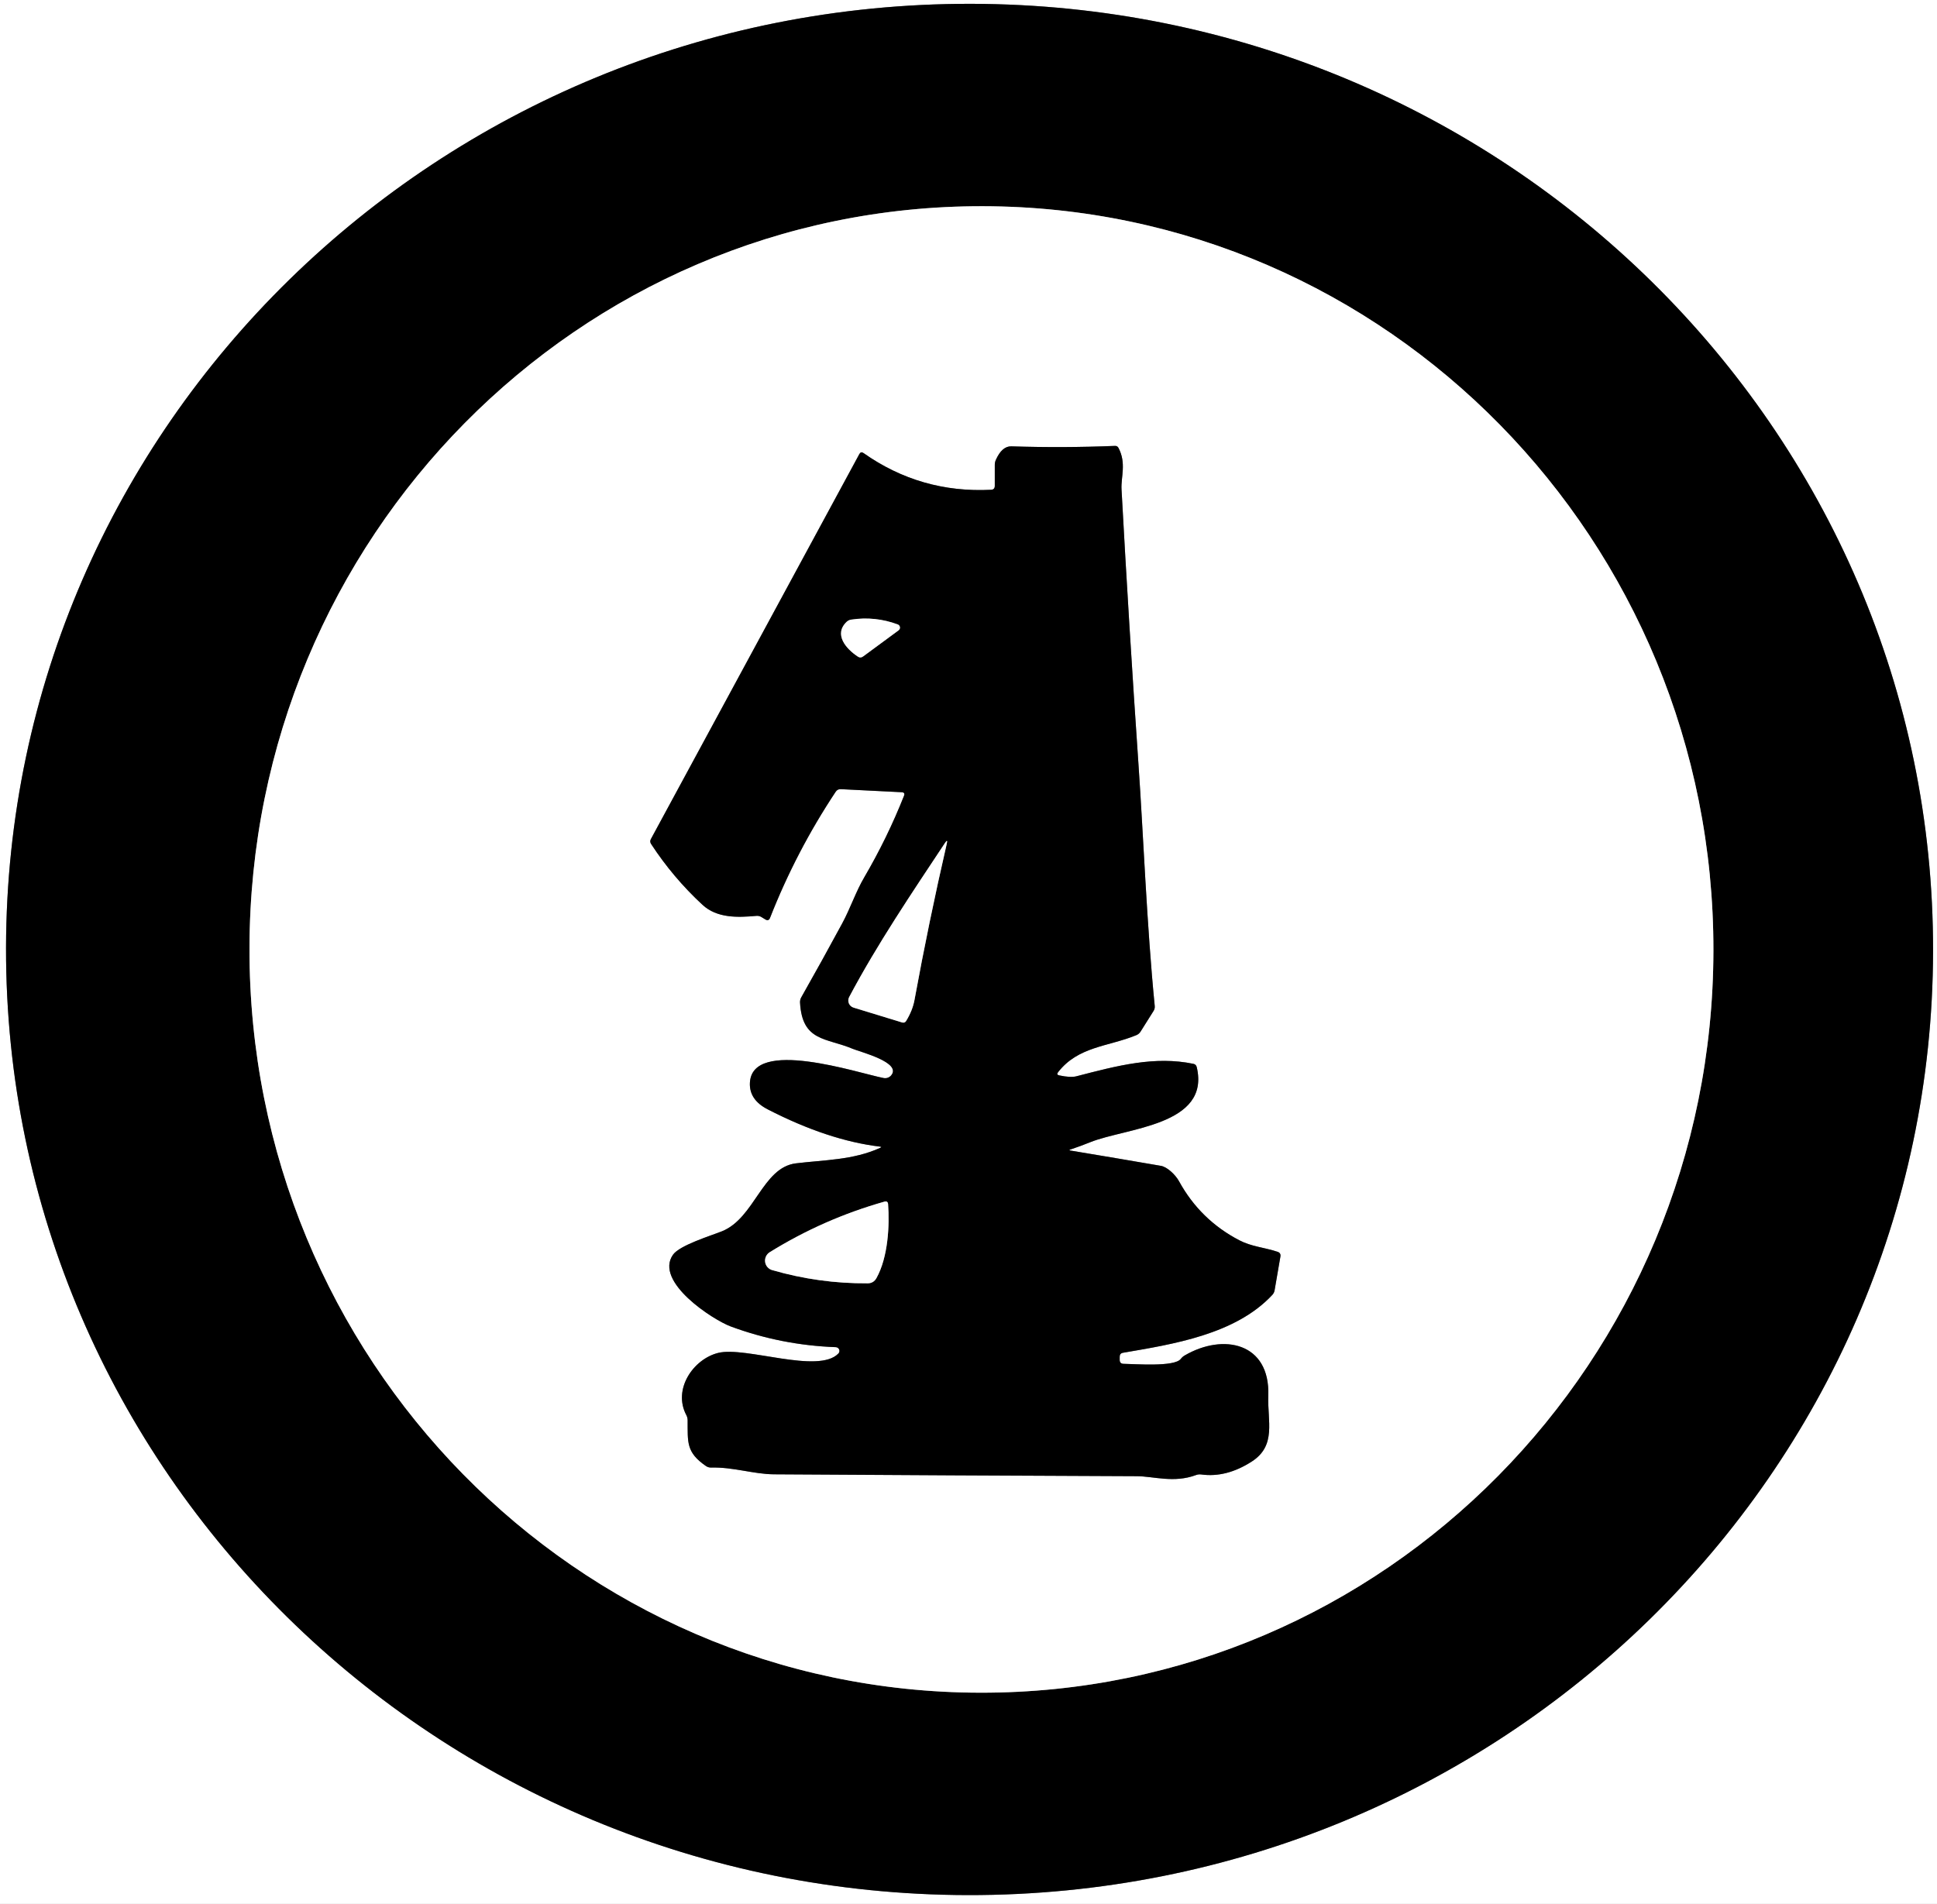
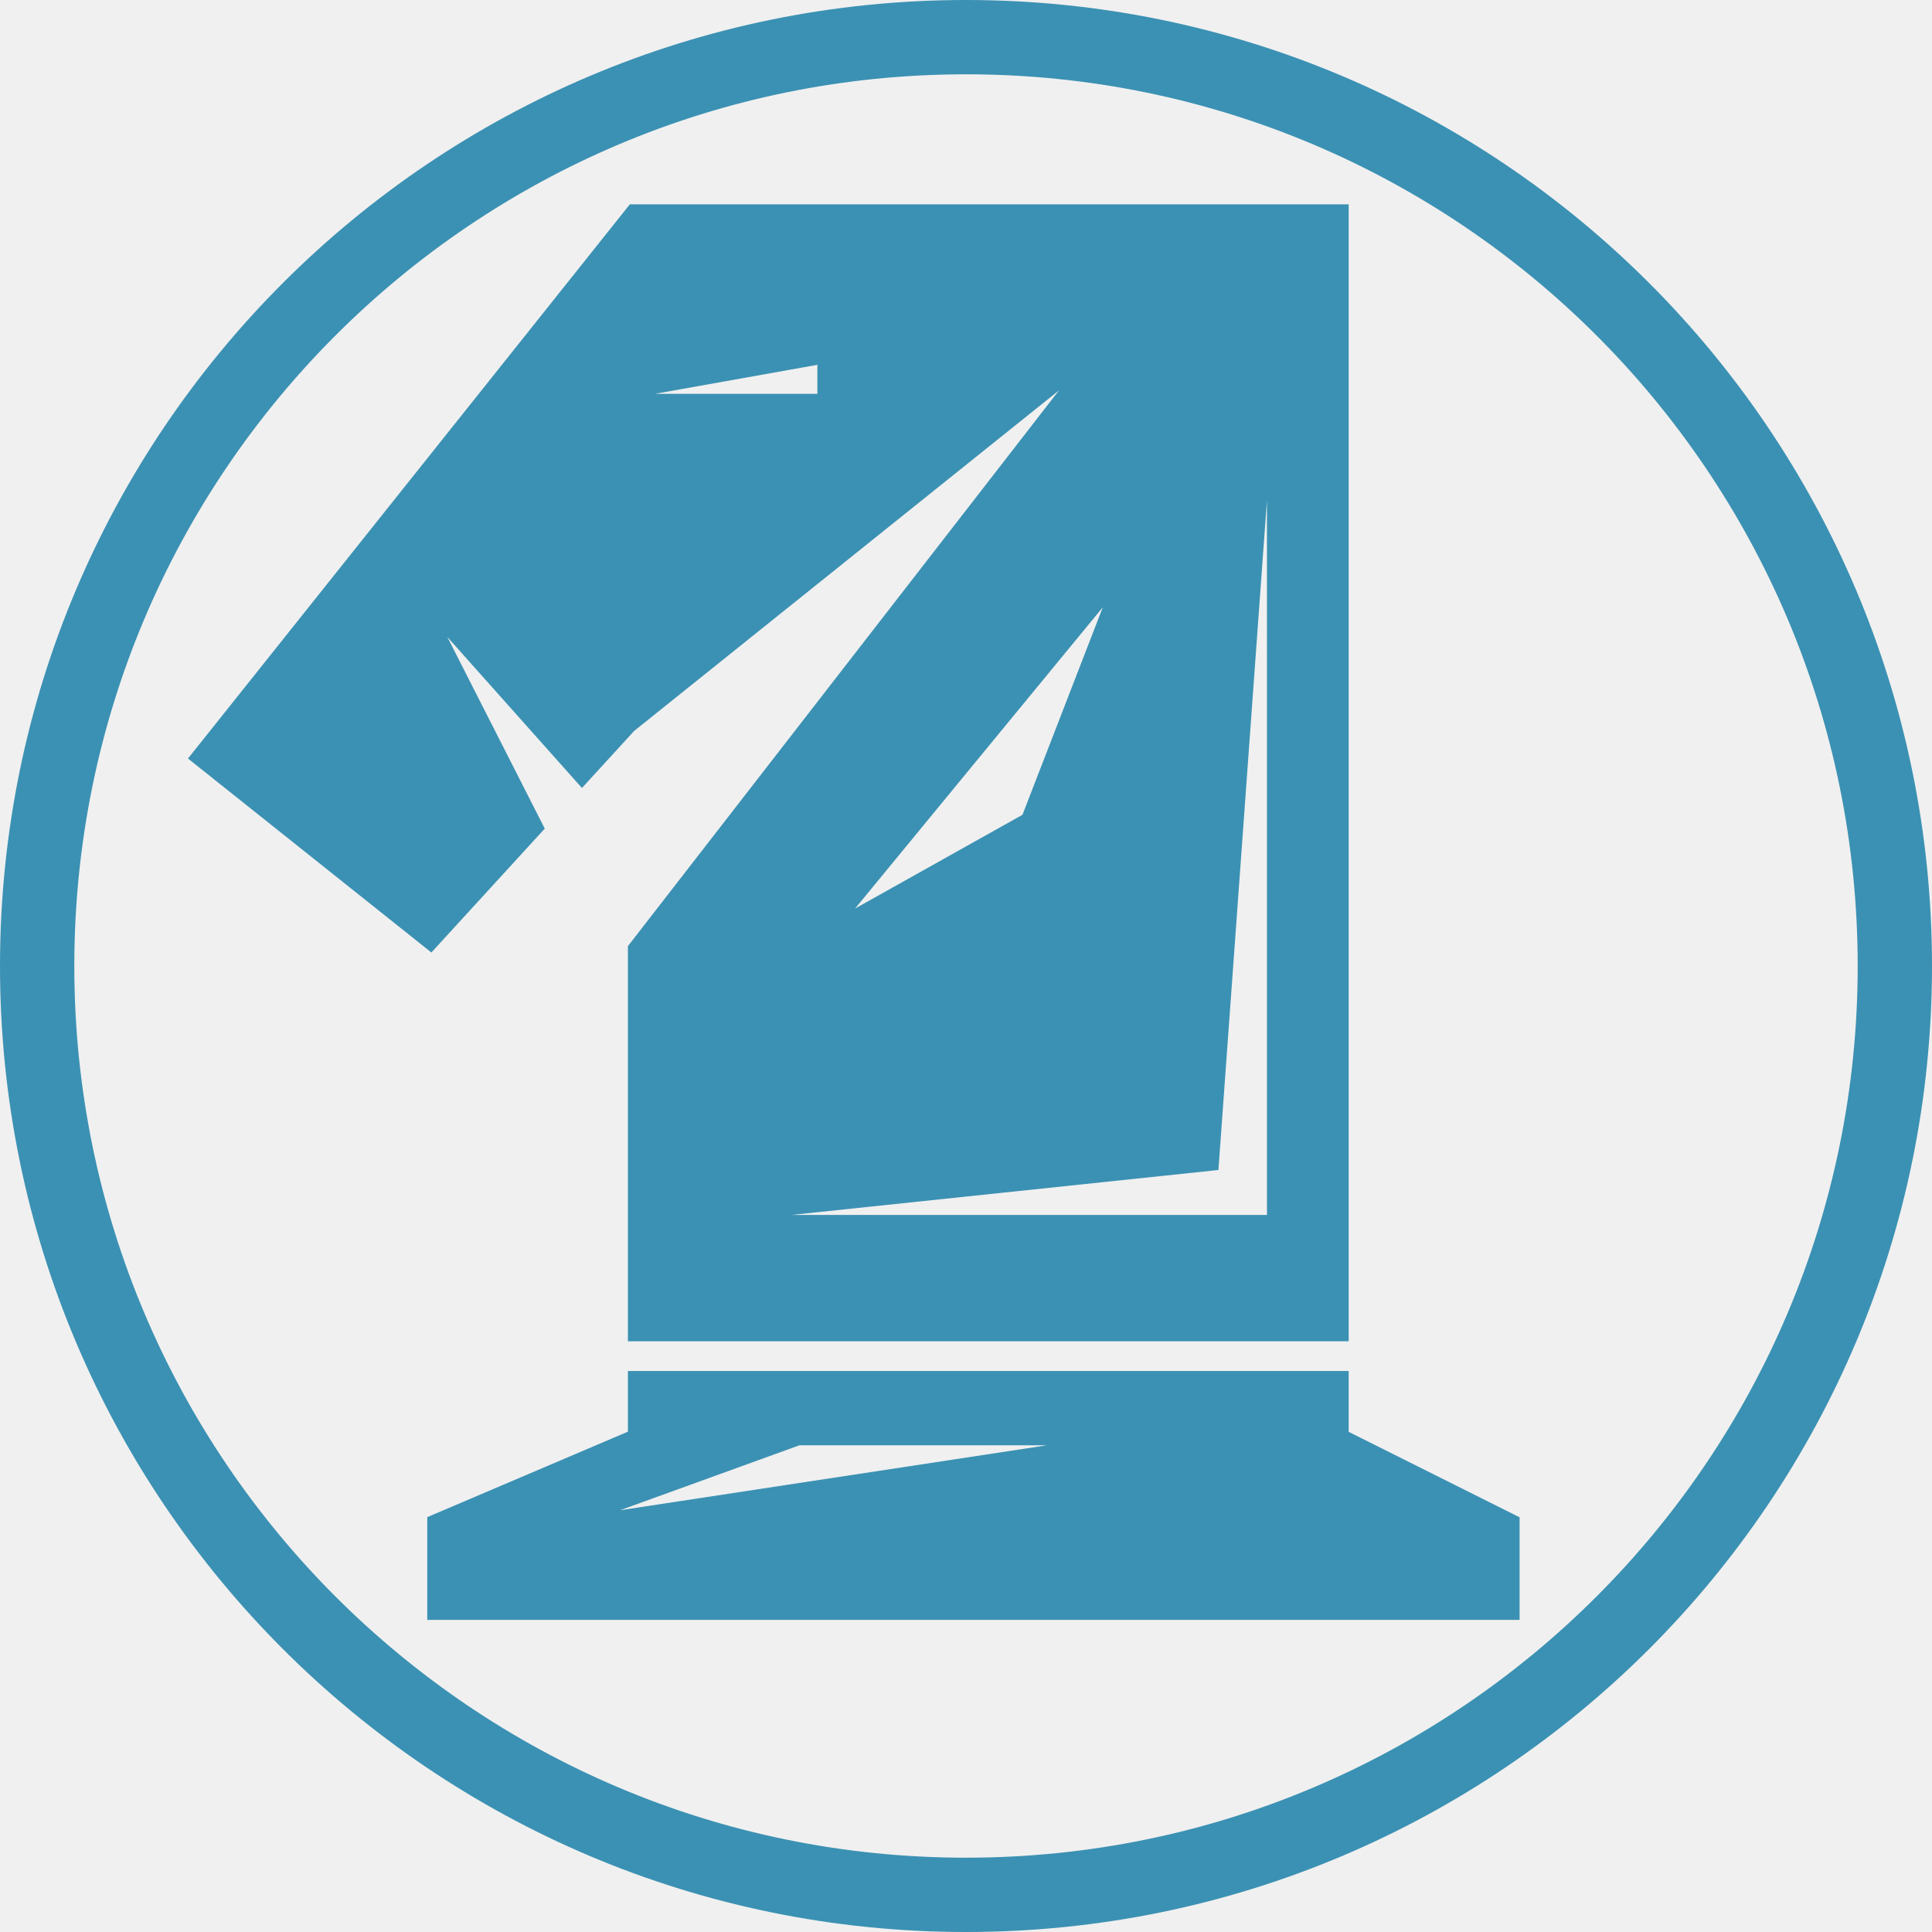
- <svg xmlns="http://www.w3.org/2000/svg" version="1.1" viewBox="0.00 0.00 350.00 344.00">
-   <g stroke-width="2.00" fill="none" stroke-linecap="butt">
-     <path stroke="#808080" vector-effect="non-scaling-stroke" d="   M 349.29 171.904   A 174.10 170.91 0.1 0 0 175.488 0.69   A 174.10 170.91 0.1 0 0 1.09 171.296   A 174.10 170.91 0.1 0 0 174.892 342.51   A 174.10 170.91 0.1 0 0 349.29 171.904" />
-     <path stroke="#808080" vector-effect="non-scaling-stroke" d="   M 177.106 305.93   A 134.33 132.26 90.1 0 0 309.6 171.831   A 134.33 132.26 90.1 0 0 177.574 37.27   A 134.33 132.26 90.1 0 0 45.08 171.369   A 134.33 132.26 90.1 0 0 177.106 305.93" />
-     <path stroke="#808080" vector-effect="non-scaling-stroke" d="   M 193.43 207.75   Q 195.32 207.12 196.99 206.44   C 203.46 203.83 218.76 203.45 216.24 192.86   Q 216.12 192.37 215.63 192.27   C 208.68 190.83 202.00 192.57 194.51 194.52   Q 193.44 194.80 191.39 194.36   Q 190.83 194.24 191.18 193.79   C 194.83 189.09 200.25 189.18 205.30 187.10   Q 205.81 186.90 206.10 186.43   L 208.44 182.71   Q 208.70 182.30 208.65 181.81   C 207.21 167.24 206.59 150.74 205.71 138.10   Q 204.00 113.27 202.65 88.43   C 202.53 86.21 203.56 83.71 202.10 80.95   Q 201.90 80.57 201.47 80.59   Q 192.12 80.97 182.74 80.67   Q 181.06 80.62 179.94 83.12   Q 179.75 83.55 179.75 84.01   L 179.75 87.81   Q 179.75 88.49 179.08 88.52   Q 166.36 89.16 156.04 81.89   Q 155.56 81.55 155.28 82.06   L 117.61 151.65   Q 117.36 152.10 117.65 152.54   Q 121.61 158.60 126.92 163.52   C 129.58 165.99 133.34 165.83 136.69 165.53   Q 137.17 165.49 137.58 165.74   L 138.30 166.18   Q 138.89 166.53 139.14 165.89   Q 143.85 153.88 151.00 143.10   Q 151.33 142.60 151.93 142.63   L 162.91 143.18   Q 163.60 143.21 163.34 143.85   Q 160.32 151.46 156.19 158.52   C 154.62 161.19 153.67 164.14 152.16 166.93   Q 148.55 173.61 144.78 180.26   Q 144.54 180.69 144.56 181.18   C 144.94 188.29 149.28 187.53 154.11 189.57   C 155.47 190.14 163.04 192.03 161.01 194.38   A 1.43 1.42 26.0 0 1 159.66 194.84   C 155.00 193.93 135.85 187.49 135.50 195.73   Q 135.37 198.78 138.72 200.50   Q 149.62 206.11 159.03 207.24   Q 159.42 207.28 159.06 207.45   C 154.14 209.69 148.92 209.63 143.80 210.26   C 137.75 211.01 136.38 220.16 130.44 222.54   C 128.36 223.37 122.81 225.06 121.60 226.78   C 118.19 231.66 128.81 238.53 132.02 239.73   Q 141.17 243.12 151.03 243.48   A 0.68 0.68 0.0 0 1 151.50 244.62   C 147.88 248.41 134.73 243.28 129.76 244.52   C 125.25 245.65 121.54 251.10 124.01 255.75   Q 124.24 256.19 124.25 256.68   C 124.28 260.67 123.95 262.48 127.57 264.97   Q 127.99 265.25 128.49 265.24   C 132.51 265.13 136.20 266.44 139.86 266.46   Q 172.62 266.67 205.40 266.80   C 208.44 266.81 212.11 268.09 216.12 266.59   Q 216.58 266.42 217.07 266.49   Q 221.58 267.11 226.17 264.16   C 230.69 261.26 229.00 256.84 229.17 252.27   C 229.52 242.63 221.02 240.93 214.08 244.97   Q 213.66 245.21 213.36 245.60   C 212.23 247.10 205.00 246.51 203.02 246.49   Q 202.32 246.48 202.32 245.78   L 202.32 245.21   Q 202.32 244.59 202.93 244.49   C 211.84 242.96 223.23 241.21 229.90 234.03   Q 230.23 233.67 230.31 233.20   L 231.36 227.10   Q 231.47 226.45 230.84 226.24   C 228.31 225.42 226.15 225.31 223.95 224.17   Q 216.88 220.49 213.05 213.51   C 212.40 212.32 210.90 210.90 209.77 210.71   Q 201.60 209.30 193.45 207.95   Q 193.02 207.88 193.43 207.75" />
-     <path stroke="#808080" vector-effect="non-scaling-stroke" d="   M 152.99 112.38   C 150.59 114.66 152.89 117.27 154.99 118.66   Q 155.48 118.99 155.96 118.64   L 162.37 113.92   A 0.61 0.61 0.0 0 0 162.22 112.86   Q 158.11 111.33 153.80 111.99   Q 153.34 112.06 152.99 112.38" />
-     <path stroke="#808080" vector-effect="non-scaling-stroke" d="   M 170.75 152.36   C 164.77 161.39 158.52 170.62 153.44 180.20   A 1.34 1.34 0.0 0 0 154.23 182.11   L 162.99 184.79   Q 163.47 184.94 163.73 184.52   Q 164.89 182.63 165.24 180.73   Q 167.82 166.62 171.07 152.50   Q 171.29 151.55 170.75 152.36" />
-     <path stroke="#808080" vector-effect="non-scaling-stroke" d="   M 158.36 231.01   C 160.49 227.20 160.75 221.42 160.47 217.64   Q 160.42 217.01 159.81 217.18   Q 148.79 220.30 139.08 226.32   A 1.79 1.78 -52.8 0 0 139.52 229.55   Q 147.98 232.00 156.77 231.94   Q 157.83 231.94 158.36 231.01" />
-   </g>
-   <path fill="#ffffff" d="   M 0.00 0.00   L 350.00 0.00   L 350.00 344.00   L 0.00 344.00   L 0.00 0.00   Z   M 349.29 171.904   A 174.10 170.91 0.1 0 0 175.488 0.69   A 174.10 170.91 0.1 0 0 1.09 171.296   A 174.10 170.91 0.1 0 0 174.892 342.51   A 174.10 170.91 0.1 0 0 349.29 171.904   Z" />
-   <path fill="#000000" d="   M 349.29 171.904   A 174.10 170.91 0.1 0 1 174.892 342.51   A 174.10 170.91 0.1 0 1 1.09 171.296   A 174.10 170.91 0.1 0 1 175.488 0.69   A 174.10 170.91 0.1 0 1 349.29 171.904   Z   M 177.106 305.93   A 134.33 132.26 90.1 0 0 309.6 171.831   A 134.33 132.26 90.1 0 0 177.574 37.27   A 134.33 132.26 90.1 0 0 45.08 171.369   A 134.33 132.26 90.1 0 0 177.106 305.93   Z" />
-   <path fill="#ffffff" d="   M 177.106 305.93   A 134.33 132.26 90.1 0 1 45.08 171.369   A 134.33 132.26 90.1 0 1 177.574 37.27   A 134.33 132.26 90.1 0 1 309.6 171.831   A 134.33 132.26 90.1 0 1 177.106 305.93   Z   M 193.43 207.75   Q 195.32 207.12 196.99 206.44   C 203.46 203.83 218.76 203.45 216.24 192.86   Q 216.12 192.37 215.63 192.27   C 208.68 190.83 202.00 192.57 194.51 194.52   Q 193.44 194.80 191.39 194.36   Q 190.83 194.24 191.18 193.79   C 194.83 189.09 200.25 189.18 205.30 187.10   Q 205.81 186.90 206.10 186.43   L 208.44 182.71   Q 208.70 182.30 208.65 181.81   C 207.21 167.24 206.59 150.74 205.71 138.10   Q 204.00 113.27 202.65 88.43   C 202.53 86.21 203.56 83.71 202.10 80.95   Q 201.90 80.57 201.47 80.59   Q 192.12 80.97 182.74 80.67   Q 181.06 80.62 179.94 83.12   Q 179.75 83.55 179.75 84.01   L 179.75 87.81   Q 179.75 88.49 179.08 88.52   Q 166.36 89.16 156.04 81.89   Q 155.56 81.55 155.28 82.06   L 117.61 151.65   Q 117.36 152.10 117.65 152.54   Q 121.61 158.60 126.92 163.52   C 129.58 165.99 133.34 165.83 136.69 165.53   Q 137.17 165.49 137.58 165.74   L 138.30 166.18   Q 138.89 166.53 139.14 165.89   Q 143.85 153.88 151.00 143.10   Q 151.33 142.60 151.93 142.63   L 162.91 143.18   Q 163.60 143.21 163.34 143.85   Q 160.32 151.46 156.19 158.52   C 154.62 161.19 153.67 164.14 152.16 166.93   Q 148.55 173.61 144.78 180.26   Q 144.54 180.69 144.56 181.18   C 144.94 188.29 149.28 187.53 154.11 189.57   C 155.47 190.14 163.04 192.03 161.01 194.38   A 1.43 1.42 26.0 0 1 159.66 194.84   C 155.00 193.93 135.85 187.49 135.50 195.73   Q 135.37 198.78 138.72 200.50   Q 149.62 206.11 159.03 207.24   Q 159.42 207.28 159.06 207.45   C 154.14 209.69 148.92 209.63 143.80 210.26   C 137.75 211.01 136.38 220.16 130.44 222.54   C 128.36 223.37 122.81 225.06 121.60 226.78   C 118.19 231.66 128.81 238.53 132.02 239.73   Q 141.17 243.12 151.03 243.48   A 0.68 0.68 0.0 0 1 151.50 244.62   C 147.88 248.41 134.73 243.28 129.76 244.52   C 125.25 245.65 121.54 251.10 124.01 255.75   Q 124.24 256.19 124.25 256.68   C 124.28 260.67 123.95 262.48 127.57 264.97   Q 127.99 265.25 128.49 265.24   C 132.51 265.13 136.20 266.44 139.86 266.46   Q 172.62 266.67 205.40 266.80   C 208.44 266.81 212.11 268.09 216.12 266.59   Q 216.58 266.42 217.07 266.49   Q 221.58 267.11 226.17 264.16   C 230.69 261.26 229.00 256.84 229.17 252.27   C 229.52 242.63 221.02 240.93 214.08 244.97   Q 213.66 245.21 213.36 245.60   C 212.23 247.10 205.00 246.51 203.02 246.49   Q 202.32 246.48 202.32 245.78   L 202.32 245.21   Q 202.32 244.59 202.93 244.49   C 211.84 242.96 223.23 241.21 229.90 234.03   Q 230.23 233.67 230.31 233.20   L 231.36 227.10   Q 231.47 226.45 230.84 226.24   C 228.31 225.42 226.15 225.31 223.95 224.17   Q 216.88 220.49 213.05 213.51   C 212.40 212.32 210.90 210.90 209.77 210.71   Q 201.60 209.30 193.45 207.95   Q 193.02 207.88 193.43 207.75   Z" />
-   <path fill="#000000" d="   M 193.45 207.95   Q 201.60 209.30 209.77 210.71   C 210.90 210.90 212.40 212.32 213.05 213.51   Q 216.88 220.49 223.95 224.17   C 226.15 225.31 228.31 225.42 230.84 226.24   Q 231.47 226.45 231.36 227.10   L 230.31 233.20   Q 230.23 233.67 229.90 234.03   C 223.23 241.21 211.84 242.96 202.93 244.49   Q 202.32 244.59 202.32 245.21   L 202.32 245.78   Q 202.32 246.48 203.02 246.49   C 205.00 246.51 212.23 247.10 213.36 245.60   Q 213.66 245.21 214.08 244.97   C 221.02 240.93 229.52 242.63 229.17 252.27   C 229.00 256.84 230.69 261.26 226.17 264.16   Q 221.58 267.11 217.07 266.49   Q 216.58 266.42 216.12 266.59   C 212.11 268.09 208.44 266.81 205.40 266.80   Q 172.62 266.67 139.86 266.46   C 136.20 266.44 132.51 265.13 128.49 265.24   Q 127.99 265.25 127.57 264.97   C 123.95 262.48 124.28 260.67 124.25 256.68   Q 124.24 256.19 124.01 255.75   C 121.54 251.10 125.25 245.65 129.76 244.52   C 134.73 243.28 147.88 248.41 151.50 244.62   A 0.68 0.68 0.0 0 0 151.03 243.48   Q 141.17 243.12 132.02 239.73   C 128.81 238.53 118.19 231.66 121.60 226.78   C 122.81 225.06 128.36 223.37 130.44 222.54   C 136.38 220.16 137.75 211.01 143.80 210.26   C 148.92 209.63 154.14 209.69 159.06 207.45   Q 159.42 207.28 159.03 207.24   Q 149.62 206.11 138.72 200.50   Q 135.37 198.78 135.50 195.73   C 135.85 187.49 155.00 193.93 159.66 194.84   A 1.43 1.42 26.0 0 0 161.01 194.38   C 163.04 192.03 155.47 190.14 154.11 189.57   C 149.28 187.53 144.94 188.29 144.56 181.18   Q 144.54 180.69 144.78 180.26   Q 148.55 173.61 152.16 166.93   C 153.67 164.14 154.62 161.19 156.19 158.52   Q 160.32 151.46 163.34 143.85   Q 163.60 143.21 162.91 143.18   L 151.93 142.63   Q 151.33 142.60 151.00 143.10   Q 143.85 153.88 139.14 165.89   Q 138.89 166.53 138.30 166.18   L 137.58 165.74   Q 137.17 165.49 136.69 165.53   C 133.34 165.83 129.58 165.99 126.92 163.52   Q 121.61 158.60 117.65 152.54   Q 117.36 152.10 117.61 151.65   L 155.28 82.06   Q 155.56 81.55 156.04 81.89   Q 166.36 89.16 179.08 88.52   Q 179.75 88.49 179.75 87.81   L 179.75 84.01   Q 179.75 83.55 179.94 83.12   Q 181.06 80.62 182.74 80.67   Q 192.12 80.97 201.47 80.59   Q 201.90 80.57 202.10 80.95   C 203.56 83.71 202.53 86.21 202.65 88.43   Q 204.00 113.27 205.71 138.10   C 206.59 150.74 207.21 167.24 208.65 181.81   Q 208.70 182.30 208.44 182.71   L 206.10 186.43   Q 205.81 186.90 205.30 187.10   C 200.25 189.18 194.83 189.09 191.18 193.79   Q 190.83 194.24 191.39 194.36   Q 193.44 194.80 194.51 194.52   C 202.00 192.57 208.68 190.83 215.63 192.27   Q 216.12 192.37 216.24 192.86   C 218.76 203.45 203.46 203.83 196.99 206.44   Q 195.32 207.12 193.43 207.75   Q 193.02 207.88 193.45 207.95   Z   M 152.99 112.38   C 150.59 114.66 152.89 117.27 154.99 118.66   Q 155.48 118.99 155.96 118.64   L 162.37 113.92   A 0.61 0.61 0.0 0 0 162.22 112.86   Q 158.11 111.33 153.80 111.99   Q 153.34 112.06 152.99 112.38   Z   M 170.75 152.36   C 164.77 161.39 158.52 170.62 153.44 180.20   A 1.34 1.34 0.0 0 0 154.23 182.11   L 162.99 184.79   Q 163.47 184.94 163.73 184.52   Q 164.89 182.63 165.24 180.73   Q 167.82 166.62 171.07 152.50   Q 171.29 151.55 170.75 152.36   Z   M 158.36 231.01   C 160.49 227.20 160.75 221.42 160.47 217.64   Q 160.42 217.01 159.81 217.18   Q 148.79 220.30 139.08 226.32   A 1.79 1.78 -52.8 0 0 139.52 229.55   Q 147.98 232.00 156.77 231.94   Q 157.83 231.94 158.36 231.01   Z" />
-   <path fill="#ffffff" d="   M 154.99 118.66   C 152.89 117.27 150.59 114.66 152.99 112.38   Q 153.34 112.06 153.80 111.99   Q 158.11 111.33 162.22 112.86   A 0.61 0.61 0.0 0 1 162.37 113.92   L 155.96 118.64   Q 155.48 118.99 154.99 118.66   Z" />
-   <path fill="#ffffff" d="   M 153.44 180.20   C 158.52 170.62 164.77 161.39 170.75 152.36   Q 171.29 151.55 171.07 152.50   Q 167.82 166.62 165.24 180.73   Q 164.89 182.63 163.73 184.52   Q 163.47 184.94 162.99 184.79   L 154.23 182.11   A 1.34 1.34 0.0 0 1 153.44 180.20   Z" />
-   <path fill="#ffffff" d="   M 160.47 217.64   C 160.75 221.42 160.49 227.20 158.36 231.01   Q 157.83 231.94 156.77 231.94   Q 147.98 232.00 139.52 229.55   A 1.79 1.78 -52.8 0 1 139.08 226.32   Q 148.79 220.30 159.81 217.18   Q 160.42 217.01 160.47 217.64   Z" />
+ <svg xmlns="http://www.w3.org/2000/svg" width="260" height="260" viewBox="0 0 260 260" fill="none">
+   <circle cx="130" cy="130" r="125" stroke="#3B91B3" stroke-width="10" />
+   <path fill-rule="evenodd" clip-rule="evenodd" d="M26 102L85 28H181V180H85V127.5L145.5 49.5L85 98L78.32 105.298L58 82.5L72.709 111.429L58 127.5L26 102ZM85 185H181V193L204 204.5V217.5H58V204.5L85 193V185ZM110.5 53.5H82.5L110.5 48.5V53.5ZM171 53.5V164H97L163.5 157L171 53.5ZM78.5 204.5L107.5 194H147.5L78.5 204.5ZM150 79L113 124L138 110L150 79Z" fill="#3B91B3" />
+   <path d="M85 28V27.5H84.759L84.609 27.688L85 28ZM26 102L25.609 101.688L25.297 102.079L25.688 102.391L26 102ZM181 28H181.5V27.5H181V28ZM181 180V180.5H181.5V180H181ZM85 180H84.5V180.5H85V180ZM85 127.5L84.605 127.194L84.5 127.329V127.5H85ZM145.5 49.5L145.895 49.806L145.187 49.11L145.5 49.5ZM85 98L84.687 97.61L84.657 97.634L84.631 97.662L85 98ZM78.32 105.298L77.947 105.631L78.315 106.044L78.689 105.636L78.32 105.298ZM58 82.5L58.373 82.167L57.554 82.727L58 82.5ZM72.709 111.429L73.078 111.766L73.312 111.511L73.155 111.202L72.709 111.429ZM58 127.5L57.688 127.891L58.054 128.182L58.369 127.838L58 127.5ZM181 185H181.5V184.5H181V185ZM85 185V184.5H84.5V185H85ZM181 193H180.5V193.309L180.776 193.447L181 193ZM204 204.5H204.5V204.191L204.224 204.053L204 204.5ZM204 217.5V218H204.5V217.5H204ZM58 217.5H57.5V218H58V217.5ZM58 204.5L57.804 204.04L57.5 204.169V204.5H58ZM85 193L85.196 193.46L85.5 193.331V193H85ZM82.5 53.5L82.412 53.008L82.5 54V53.5ZM110.5 53.5V54H111V53.5H110.5ZM110.5 48.5H111V47.903L110.412 48.008L110.5 48.5ZM171 164V164.5H171.5V164H171ZM171 53.5H171.5L170.501 53.464L171 53.5ZM97 164L96.948 163.503L97 164.5V164ZM163.5 157L163.552 157.497L163.968 157.453L163.999 157.036L163.5 157ZM107.5 194V193.5H107.412L107.33 193.53L107.5 194ZM78.5 204.5L78.33 204.03L78.575 204.994L78.5 204.5ZM147.5 194L147.575 194.494L147.5 193.5V194ZM113 124L112.614 123.682L113.244 124.436L113 124ZM150 79L150.466 79.18L149.614 78.682L150 79ZM138 110L138.244 110.436L138.401 110.348L138.466 110.18L138 110ZM84.609 27.688L25.609 101.688L26.391 102.312L85.391 28.312L84.609 27.688ZM181 27.5H85V28.5H181V27.5ZM181.5 180V28H180.5V180H181.5ZM85 180.5H181V179.5H85V180.5ZM84.5 127.5V180H85.5V127.5H84.5ZM145.105 49.194L84.605 127.194L85.395 127.806L145.895 49.806L145.105 49.194ZM85.313 98.39L145.813 49.89L145.187 49.11L84.687 97.61L85.313 98.39ZM78.689 105.636L85.369 98.338L84.631 97.662L77.951 104.961L78.689 105.636ZM57.627 82.833L77.947 105.631L78.694 104.966L58.373 82.167L57.627 82.833ZM73.155 111.202L58.446 82.273L57.554 82.727L72.264 111.655L73.155 111.202ZM58.369 127.838L73.078 111.766L72.341 111.091L57.631 127.162L58.369 127.838ZM25.688 102.391L57.688 127.891L58.312 127.109L26.312 101.609L25.688 102.391ZM181 184.5H85V185.5H181V184.5ZM181.5 193V185H180.5V193H181.5ZM204.224 204.053L181.224 192.553L180.776 193.447L203.776 204.947L204.224 204.053ZM204.5 217.5V204.5H203.5V217.5H204.5ZM58 218H204V217H58V218ZM57.5 204.5V217.5H58.5V204.5H57.5ZM84.804 192.54L57.804 204.04L58.196 204.96L85.196 193.46L84.804 192.54ZM84.5 185V193H85.5V185H84.5ZM82.5 54H110.5V53H82.5V54ZM110.412 48.008L82.412 53.008L82.588 53.992L110.588 48.992L110.412 48.008ZM111 53.5V48.5H110V53.5H111ZM171.5 164V53.5H170.5V164H171.5ZM97 164.5H171V163.5H97V164.5ZM163.448 156.503L96.948 163.503L97.052 164.497L163.552 157.497L163.448 156.503ZM170.501 53.464L163.001 156.964L163.999 157.036L171.499 53.536L170.501 53.464ZM107.33 193.53L78.33 204.03L78.67 204.97L107.67 194.47L107.33 193.53ZM147.5 193.5H107.5V194.5H147.5V193.5ZM78.575 204.994L147.575 194.494L147.425 193.506L78.425 204.006L78.575 204.994ZM113.386 124.318L150.386 79.318L149.614 78.682L112.614 123.682L113.386 124.318ZM137.756 109.564L112.756 123.564L113.244 124.436L138.244 110.436L137.756 109.564ZM149.534 78.82L137.534 109.82L138.466 110.18L150.466 79.18L149.534 78.82Z" fill="#3B91B3" />
</svg>
